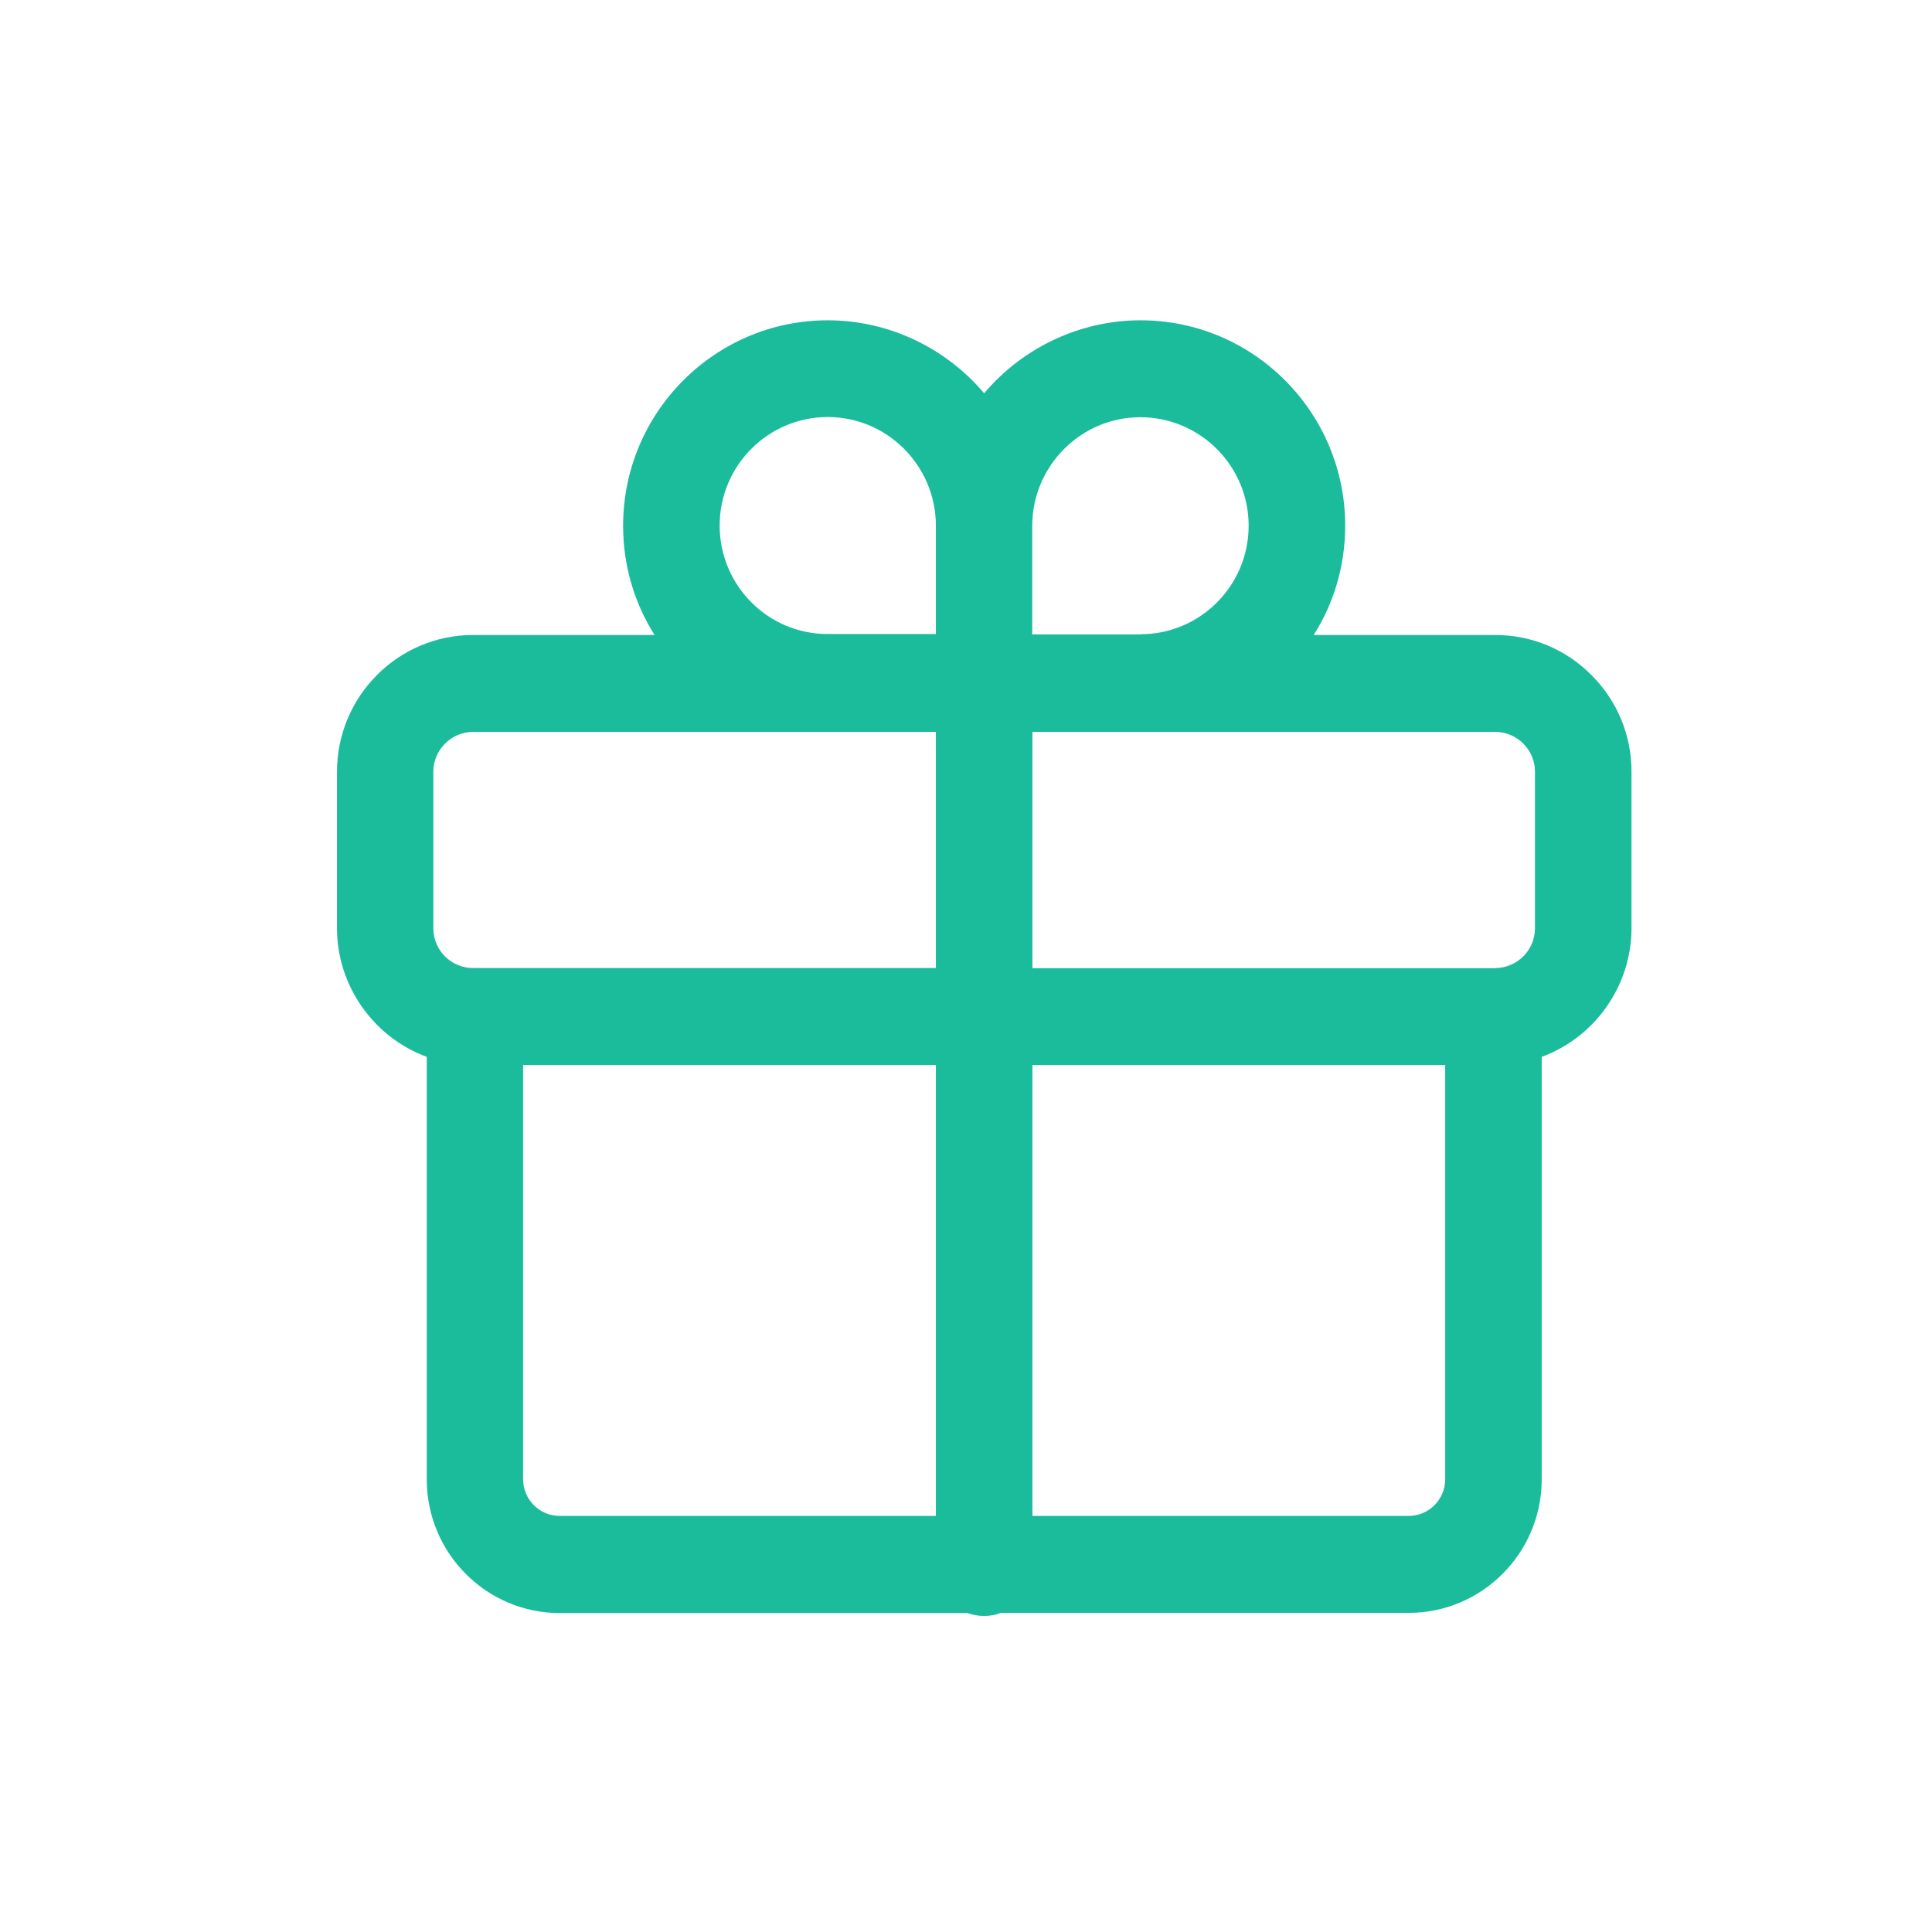
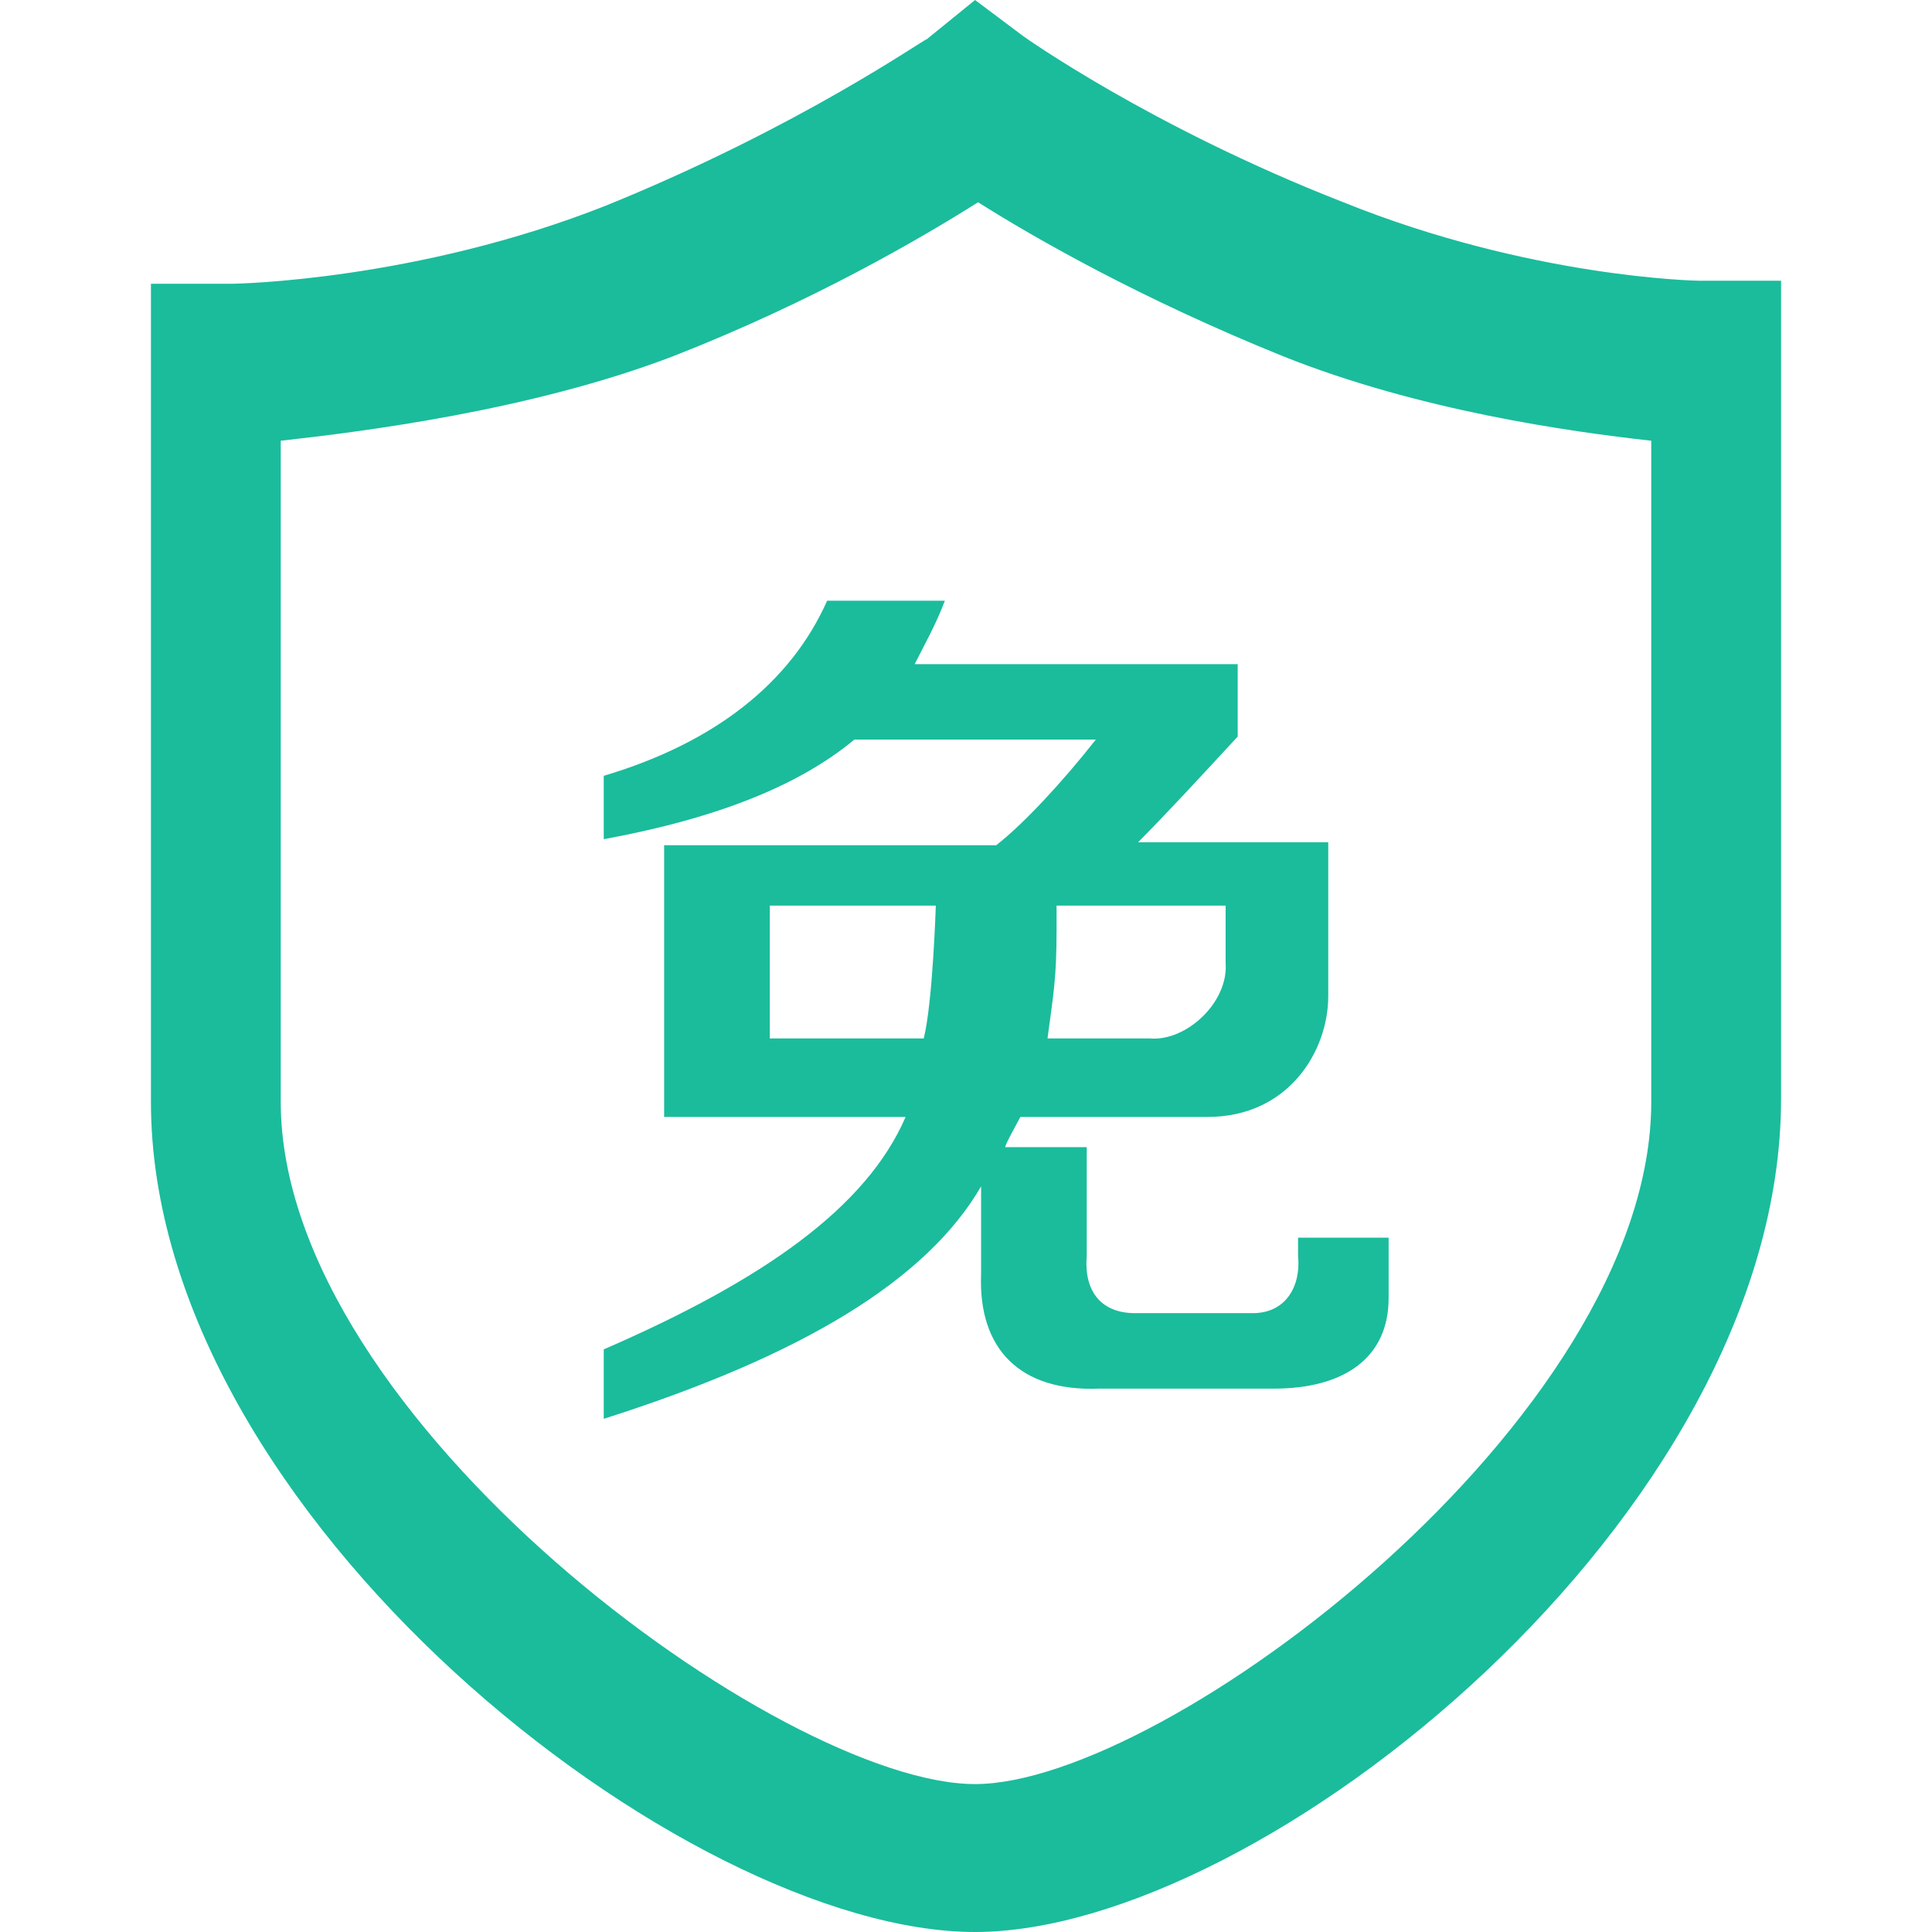
- <svg xmlns="http://www.w3.org/2000/svg" t="1494399641611" class="icon" style="" viewBox="0 0 1024 1024" version="1.1" p-id="4249" width="32" height="32">
+ <svg xmlns="http://www.w3.org/2000/svg" t="1494399607177" class="icon" style="" viewBox="0 0 1024 1024" version="1.1" p-id="3449" width="32" height="32">
  <defs>
    <style type="text/css" />
  </defs>
-   <path d="M521.619 856.488c-3.07 0-5.935-0.512-8.903-1.535H296.701c-38.987 0-70.504-31.824-70.504-70.811V560.145c-28.243-10.335-47.583-37.759-47.583-68.151v-82.988c0-39.908 32.336-72.448 72.142-72.448h96.189c-10.949-17.293-16.68-37.145-16.68-57.918 0-60.067 48.708-108.877 108.468-108.877 31.926 0 62.318 14.326 82.886 38.68 20.568-24.354 51.062-38.68 82.886-38.68 59.862 0 108.468 48.811 108.468 108.877 0 20.773-5.73 40.624-16.68 57.918h96.189c19.34 0 37.452 7.572 51.062 21.284 13.712 13.712 21.182 31.926 21.182 51.164V491.995c0 30.392-19.34 57.816-47.583 68.151v223.894c0 39.089-31.619 70.811-70.504 70.811H530.419c-2.763 1.126-5.73 1.637-8.8 1.637z m224.918-53.006c10.744 0 19.442-8.698 19.442-19.442V564.443H547.201v239.039h199.336z m-469.278-19.442c0 10.744 8.698 19.442 19.442 19.442h199.336V564.443H277.259v219.597zM250.756 387.927c-11.563 0-21.08 9.517-21.08 21.08V491.995c0 11.665 9.414 21.08 21.08 21.08h245.281V387.927H250.756z m541.726 125.148c11.563 0 21.08-9.414 21.08-21.08v-82.988c0-11.563-9.414-21.08-21.08-21.08H547.201v125.25h245.281v-0.102zM604.607 336.149c31.517 0 57.202-25.787 57.202-57.509 0-31.722-25.787-57.509-57.406-57.509-31.517 0-57.202 25.787-57.304 57.509v57.611h57.509v-0.102zM438.733 221.029c-31.619 0-57.304 25.787-57.304 57.509 0 31.722 25.582 57.509 57.202 57.509h57.406v-57.611c-0.102-31.619-25.787-57.406-57.304-57.406z" p-id="4250" fill="#1ABC9C" />
+   <path d="M516.8 1024C363.2 1024 80 803.2 80 584L80 150.4l43.2 0c1.6 0 97.6-1.6 198.4-41.6 102.4-41.6 168-88 169.6-88L516.8 0l25.6 19.2c0 0 67.2 48 169.6 88 99.2 40 187.2 41.6 188.8 41.6l43.2 0 0 433.6C944 803.2 668.8 1024 516.8 1024L516.8 1024 516.8 1024 516.8 1024zM148.8 233.6l0 350.4c0 168 265.6 361.6 368 361.6 100.8 0 358.4-193.6 358.4-361.6L875.2 233.6c-43.2-4.8-123.2-16-195.2-44.8-75.2-30.4-131.2-62.4-161.6-81.6-30.4 19.2-88 52.8-161.6 81.6C281.6 217.6 192 228.8 148.8 233.6L148.8 233.6 148.8 233.6 148.8 233.6z" p-id="3450" fill="#1ABC9C" />
+   <path d="M320 444.8l0-33.6c59.2-17.6 99.2-49.6 118.4-92.8l62.4 0c-4.8 12.8-11.2 24-16 33.6L656 352l0 38.4c-19.2 20.8-38.4 41.6-52.8 56L704 446.4 704 528c0 28.8-20.8 64-64 64l-99.2 0c-1.6 3.2-8 14.4-8 16L576 608l0 57.6c-1.6 19.2 8 30.4 25.6 30.4l62.4 0c17.6 0 25.6-14.4 24-30.4L688 656l48 0 0 32c0 32-24 48-60.8 48l-92.8 0c-41.6 1.6-64-20.8-62.4-60.8l0-46.4c-28.8 49.6-94.4 89.6-200 123.2l0-36.8c84.8-36.8 139.2-75.2 160-123.2l-128 0 0-144 176 0c14.4-11.2 35.2-33.6 52.8-56l-128 0C424 416 380.8 433.6 320 444.8zM408 550.4l81.6 0C494.4 531.2 496 480 496 480l-88 0L408 550.4zM649.6 480 560 480l0 12.8c0 25.6-1.6 33.6-4.8 57.6l54.4 0c19.2 1.6 41.6-19.2 40-40L649.6 480z" p-id="3451" fill="#1ABC9C" />
</svg>
